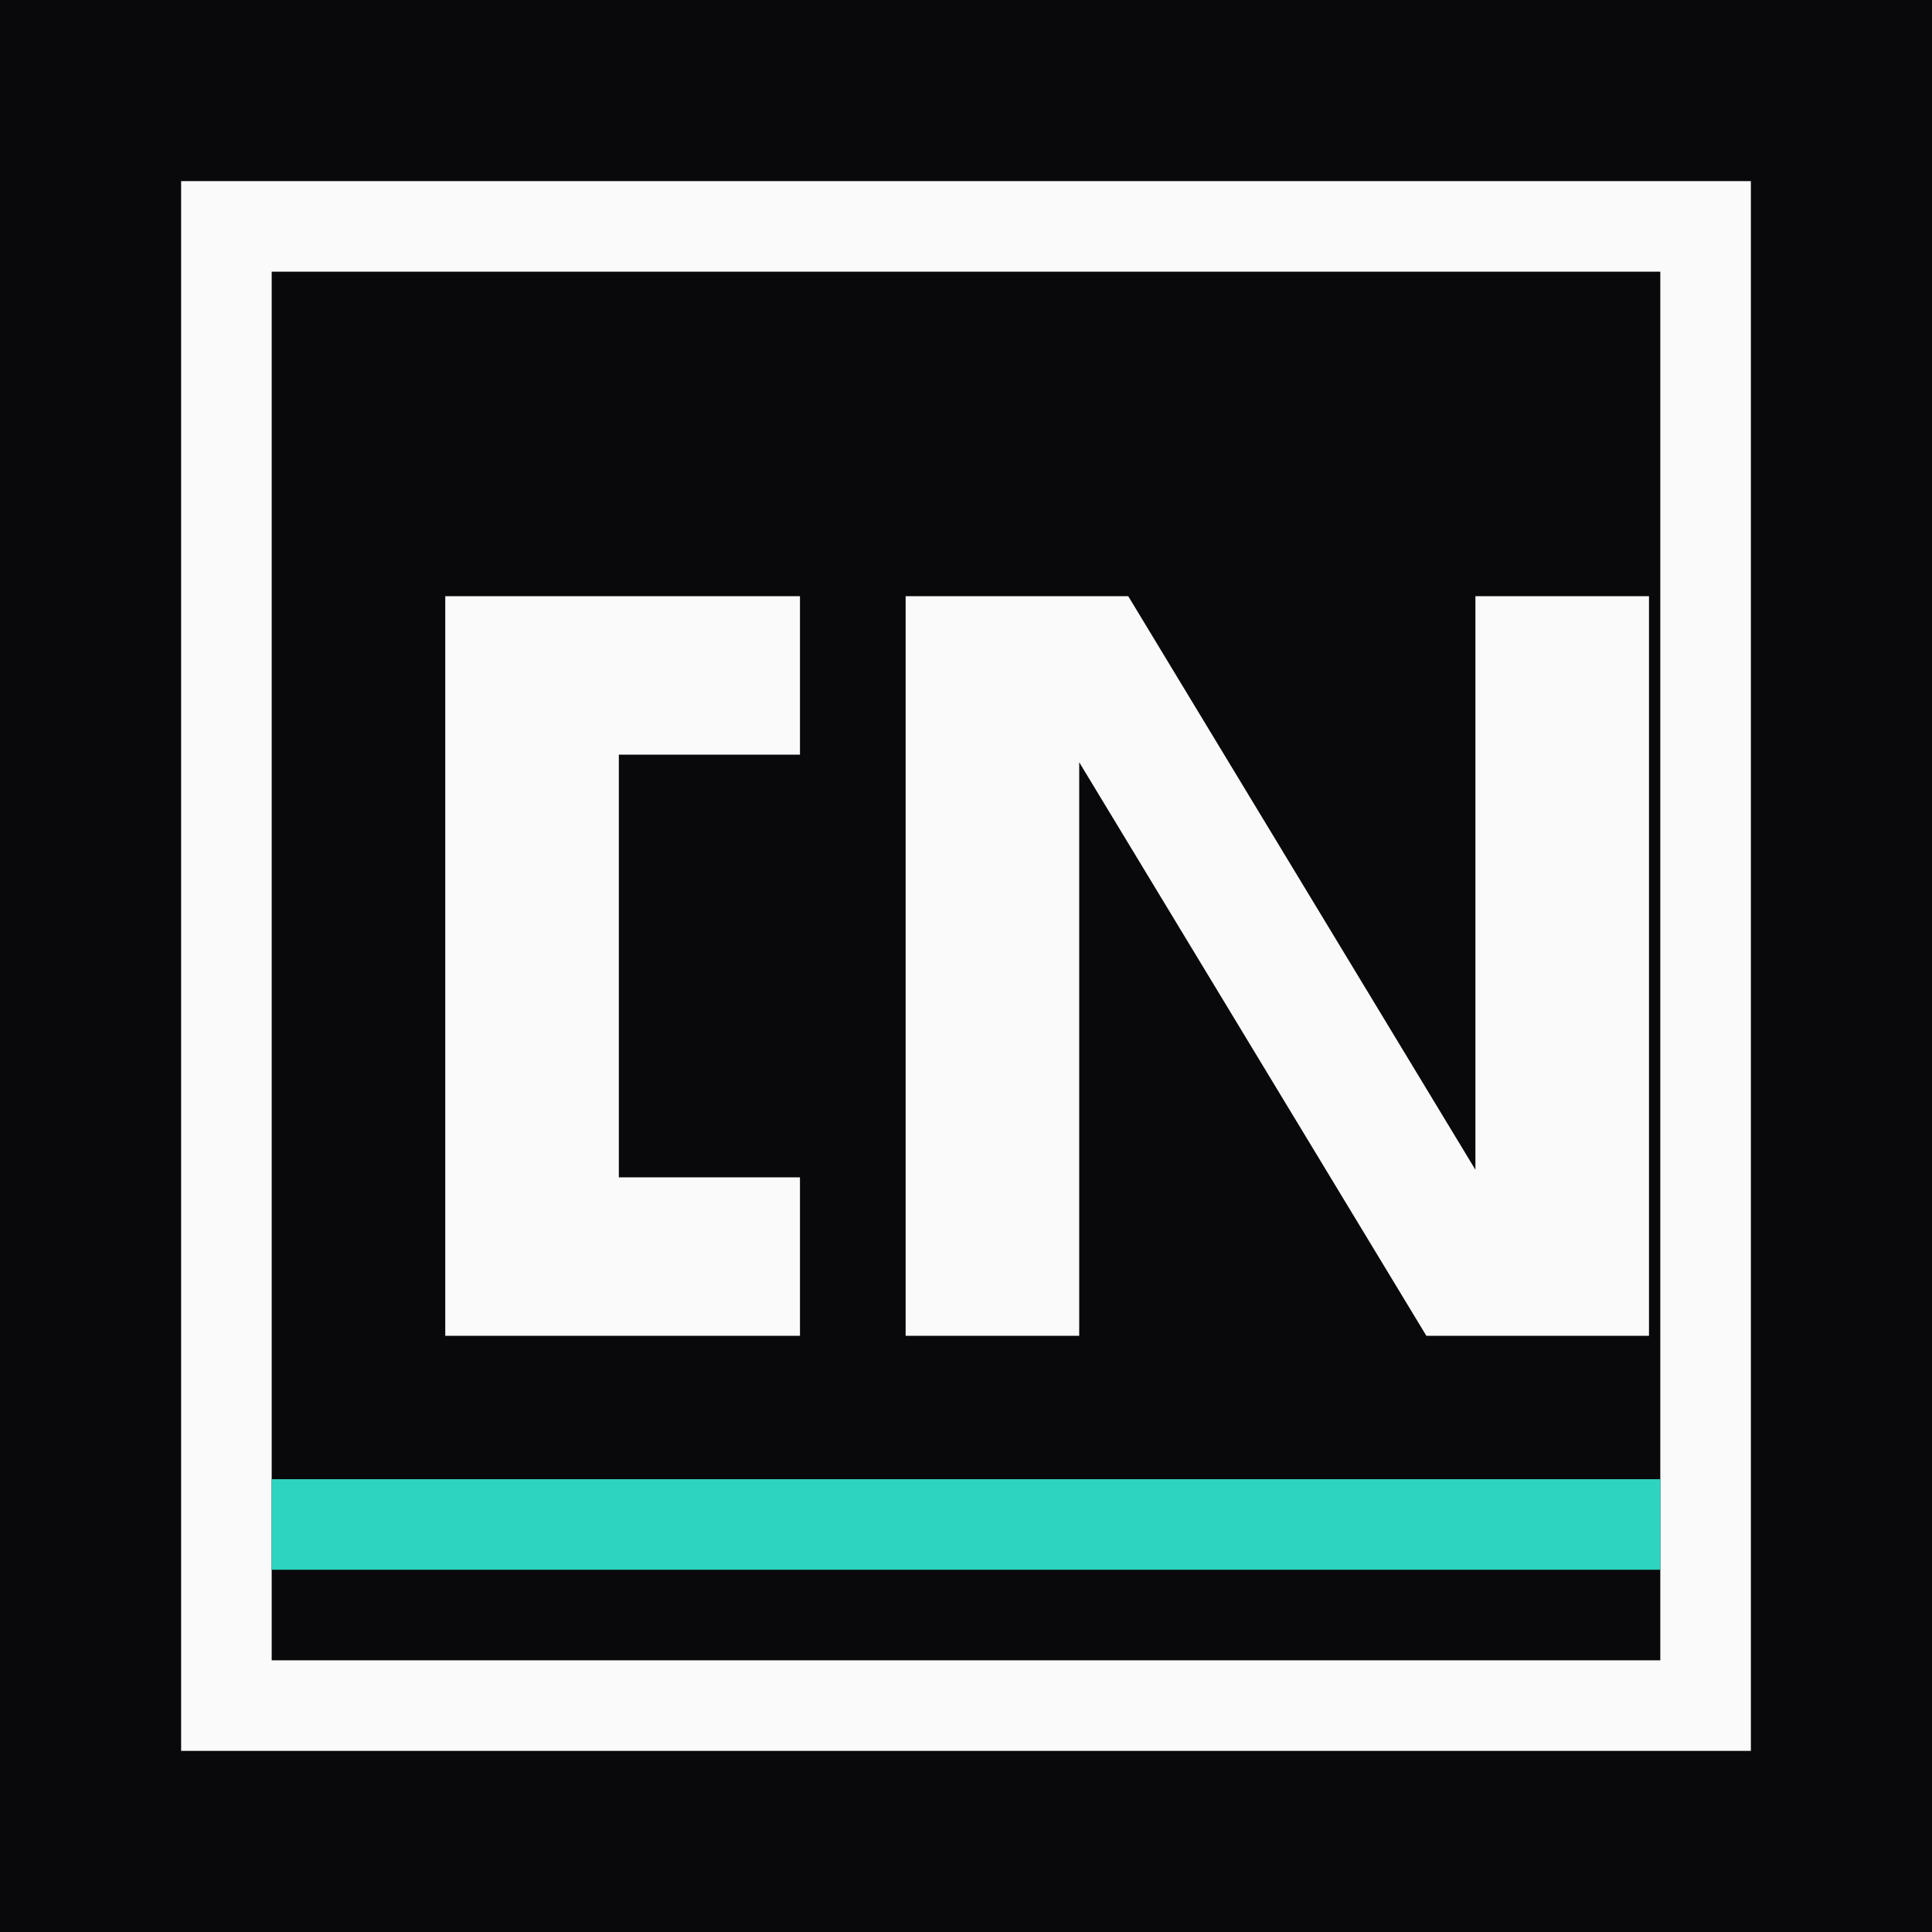
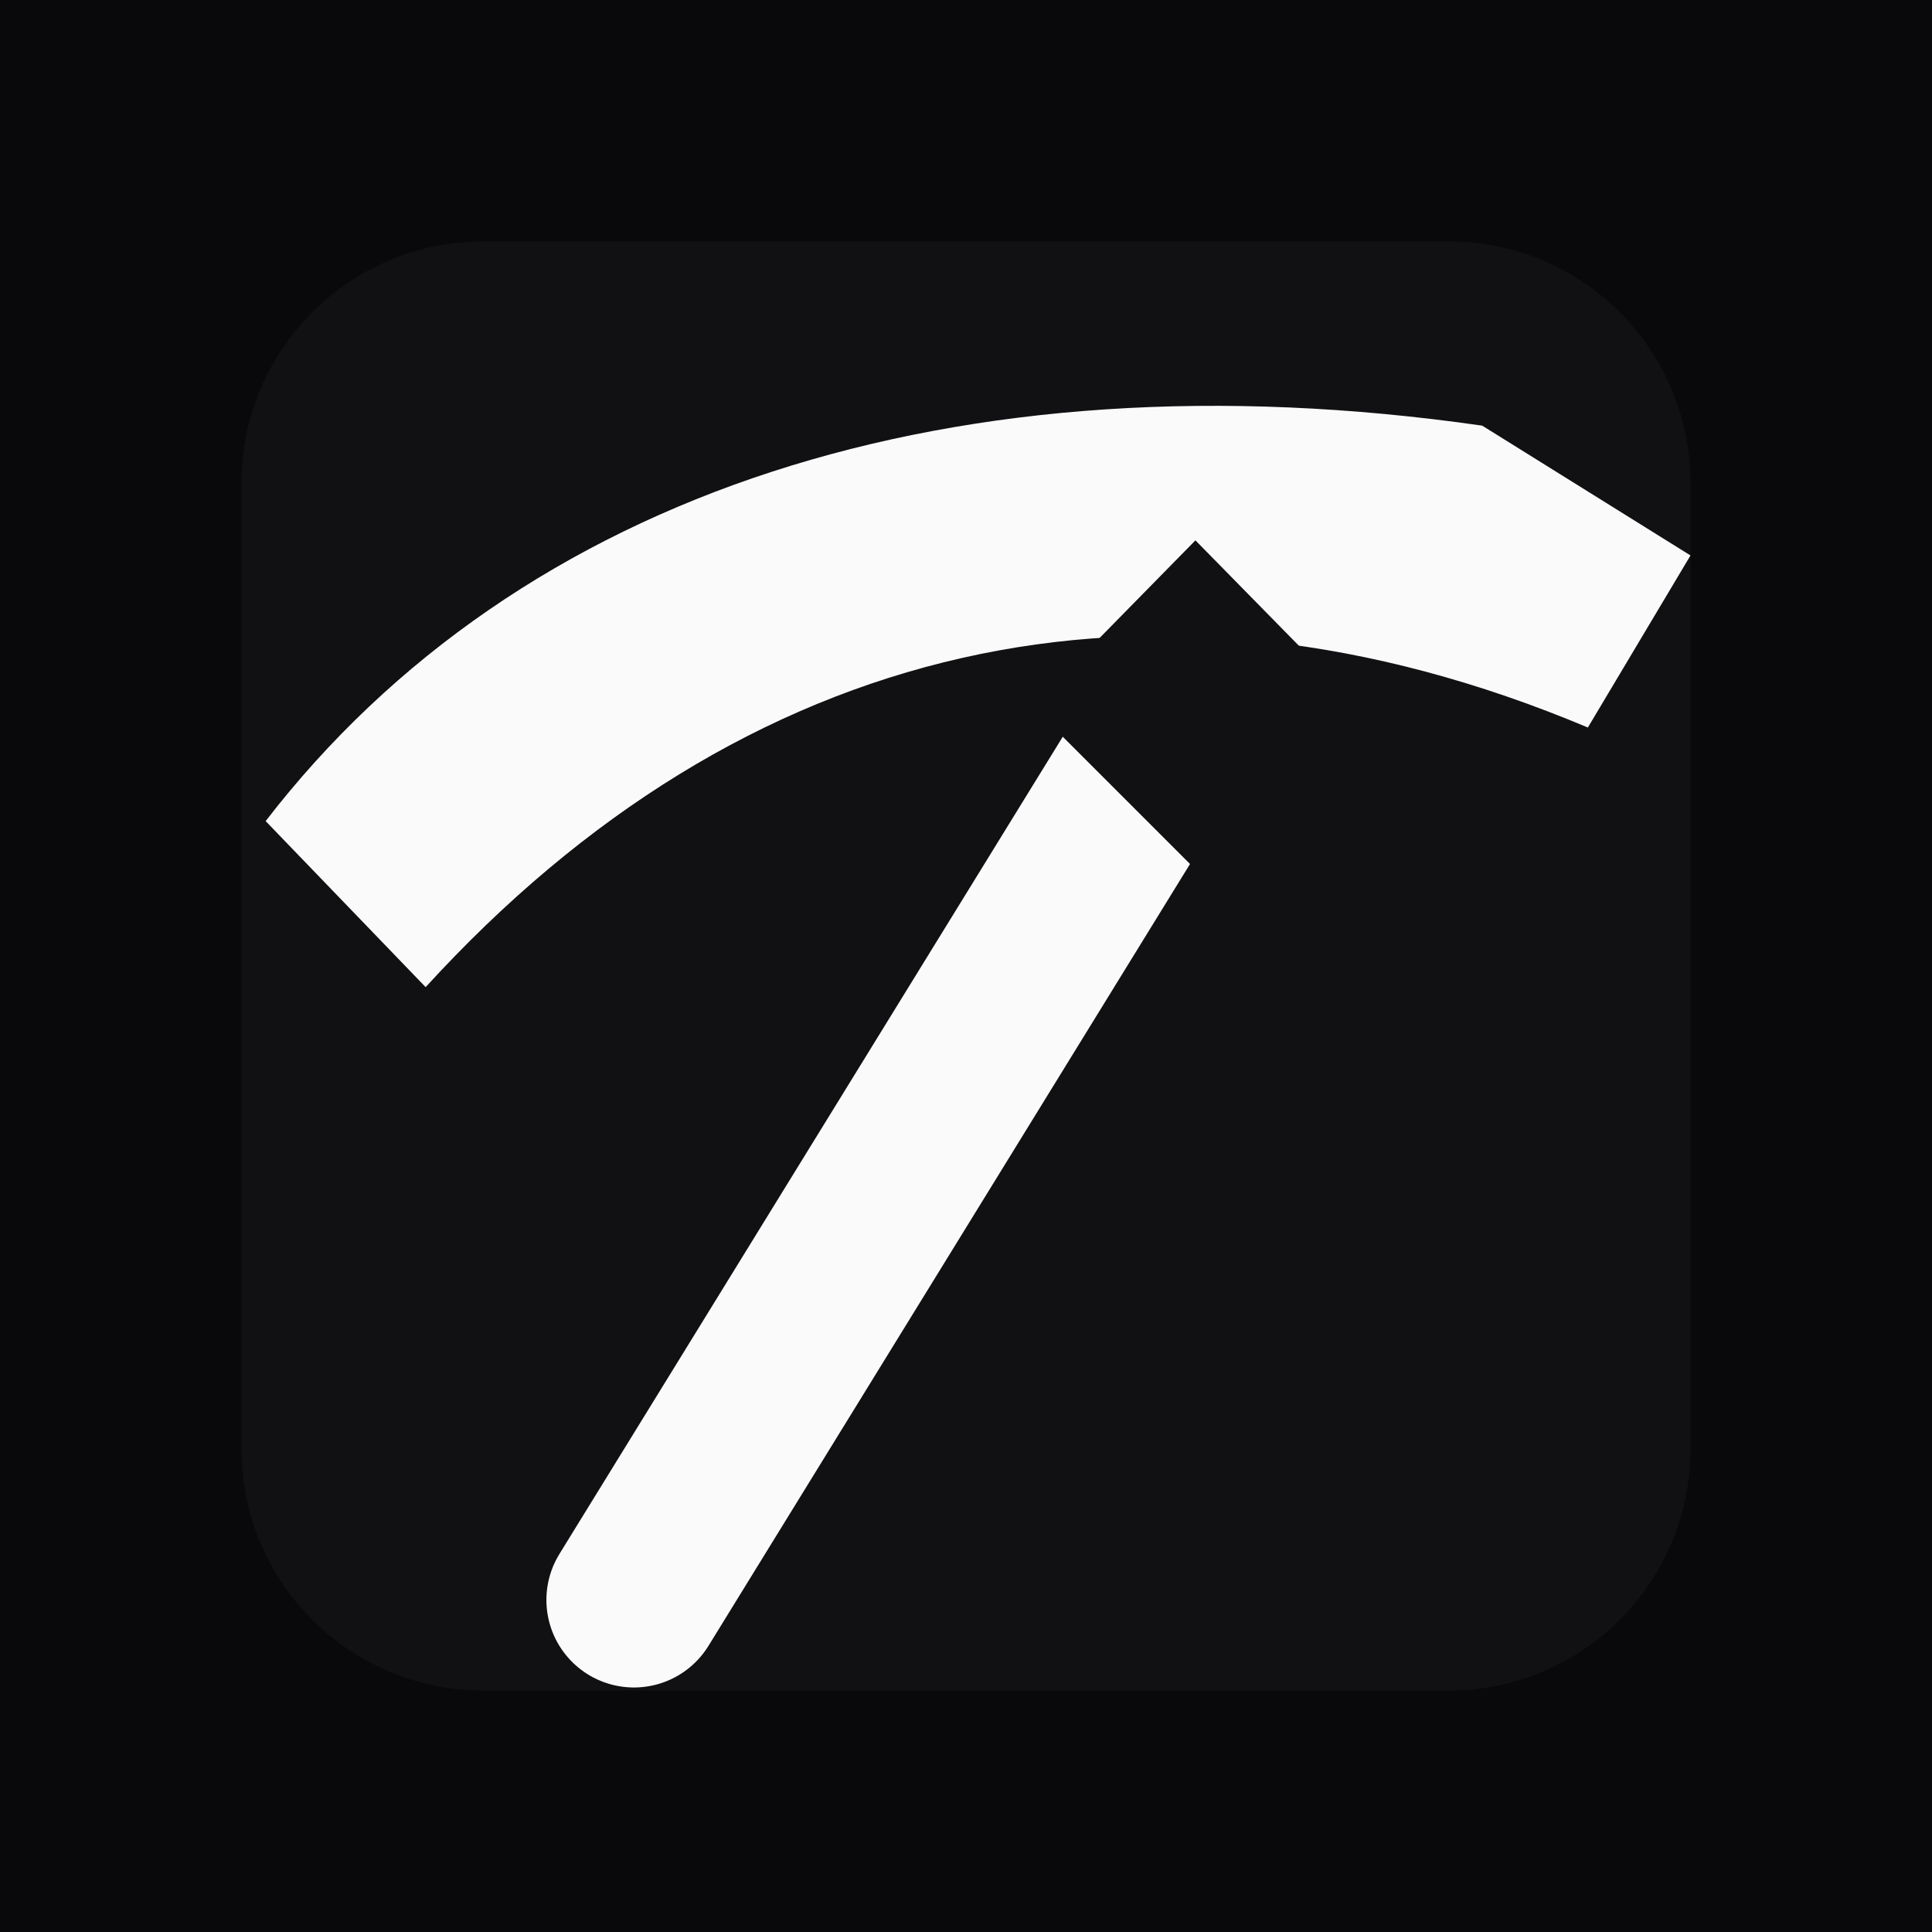
- <svg xmlns="http://www.w3.org/2000/svg" viewBox="0 0 512 512" role="img" aria-label="CUMT Nexus">
-   <rect width="512" height="512" fill="#09090B" />
-   <rect x="48" y="48" width="416" height="416" fill="#FAFAFA" />
-   <rect x="72" y="72" width="368" height="368" fill="#09090B" />
-   <path d="M118 158h94v42h-48v112h48v42h-94V158Zm181 0 92 152V158h46v196h-59L286 202v152h-46V158h59Z" fill="#FAFAFA" />
-   <rect x="72" y="392" width="368" height="24" fill="#2DD4BF" />
+ <svg xmlns="http://www.w3.org/2000/svg" viewBox="0 0 64 64" role="img" aria-label="CUMT Nexus pickaxe mark">
+   <rect width="64" height="64" fill="#09090B" />
+   <rect x="8" y="8" width="48" height="48" rx="8" fill="#111113" />
+   <defs>
+     <mask id="pickaxe-cutout" maskUnits="userSpaceOnUse">
+       <rect width="64" height="64" fill="white" />
+       <path fill="black" d="M34.2 23.4 39.6 17.9 45 23.4 39.6 28.8Z" />
+     </mask>
+   </defs>
+   <g mask="url(#pickaxe-cutout)">
+     <path fill="#FAFAFA" d="M8.8 27.2C17.2 16.3 31.7 11.6 49.1 14.1L56 18.4 52.6 24.1C38.1 18 24.6 21.2 14.1 32.7Z" />
+     <path fill="none" stroke="#FAFAFA" stroke-linecap="round" stroke-width="5.8" d="M39.6 22.8 21 53" />
+   </g>
</svg>
